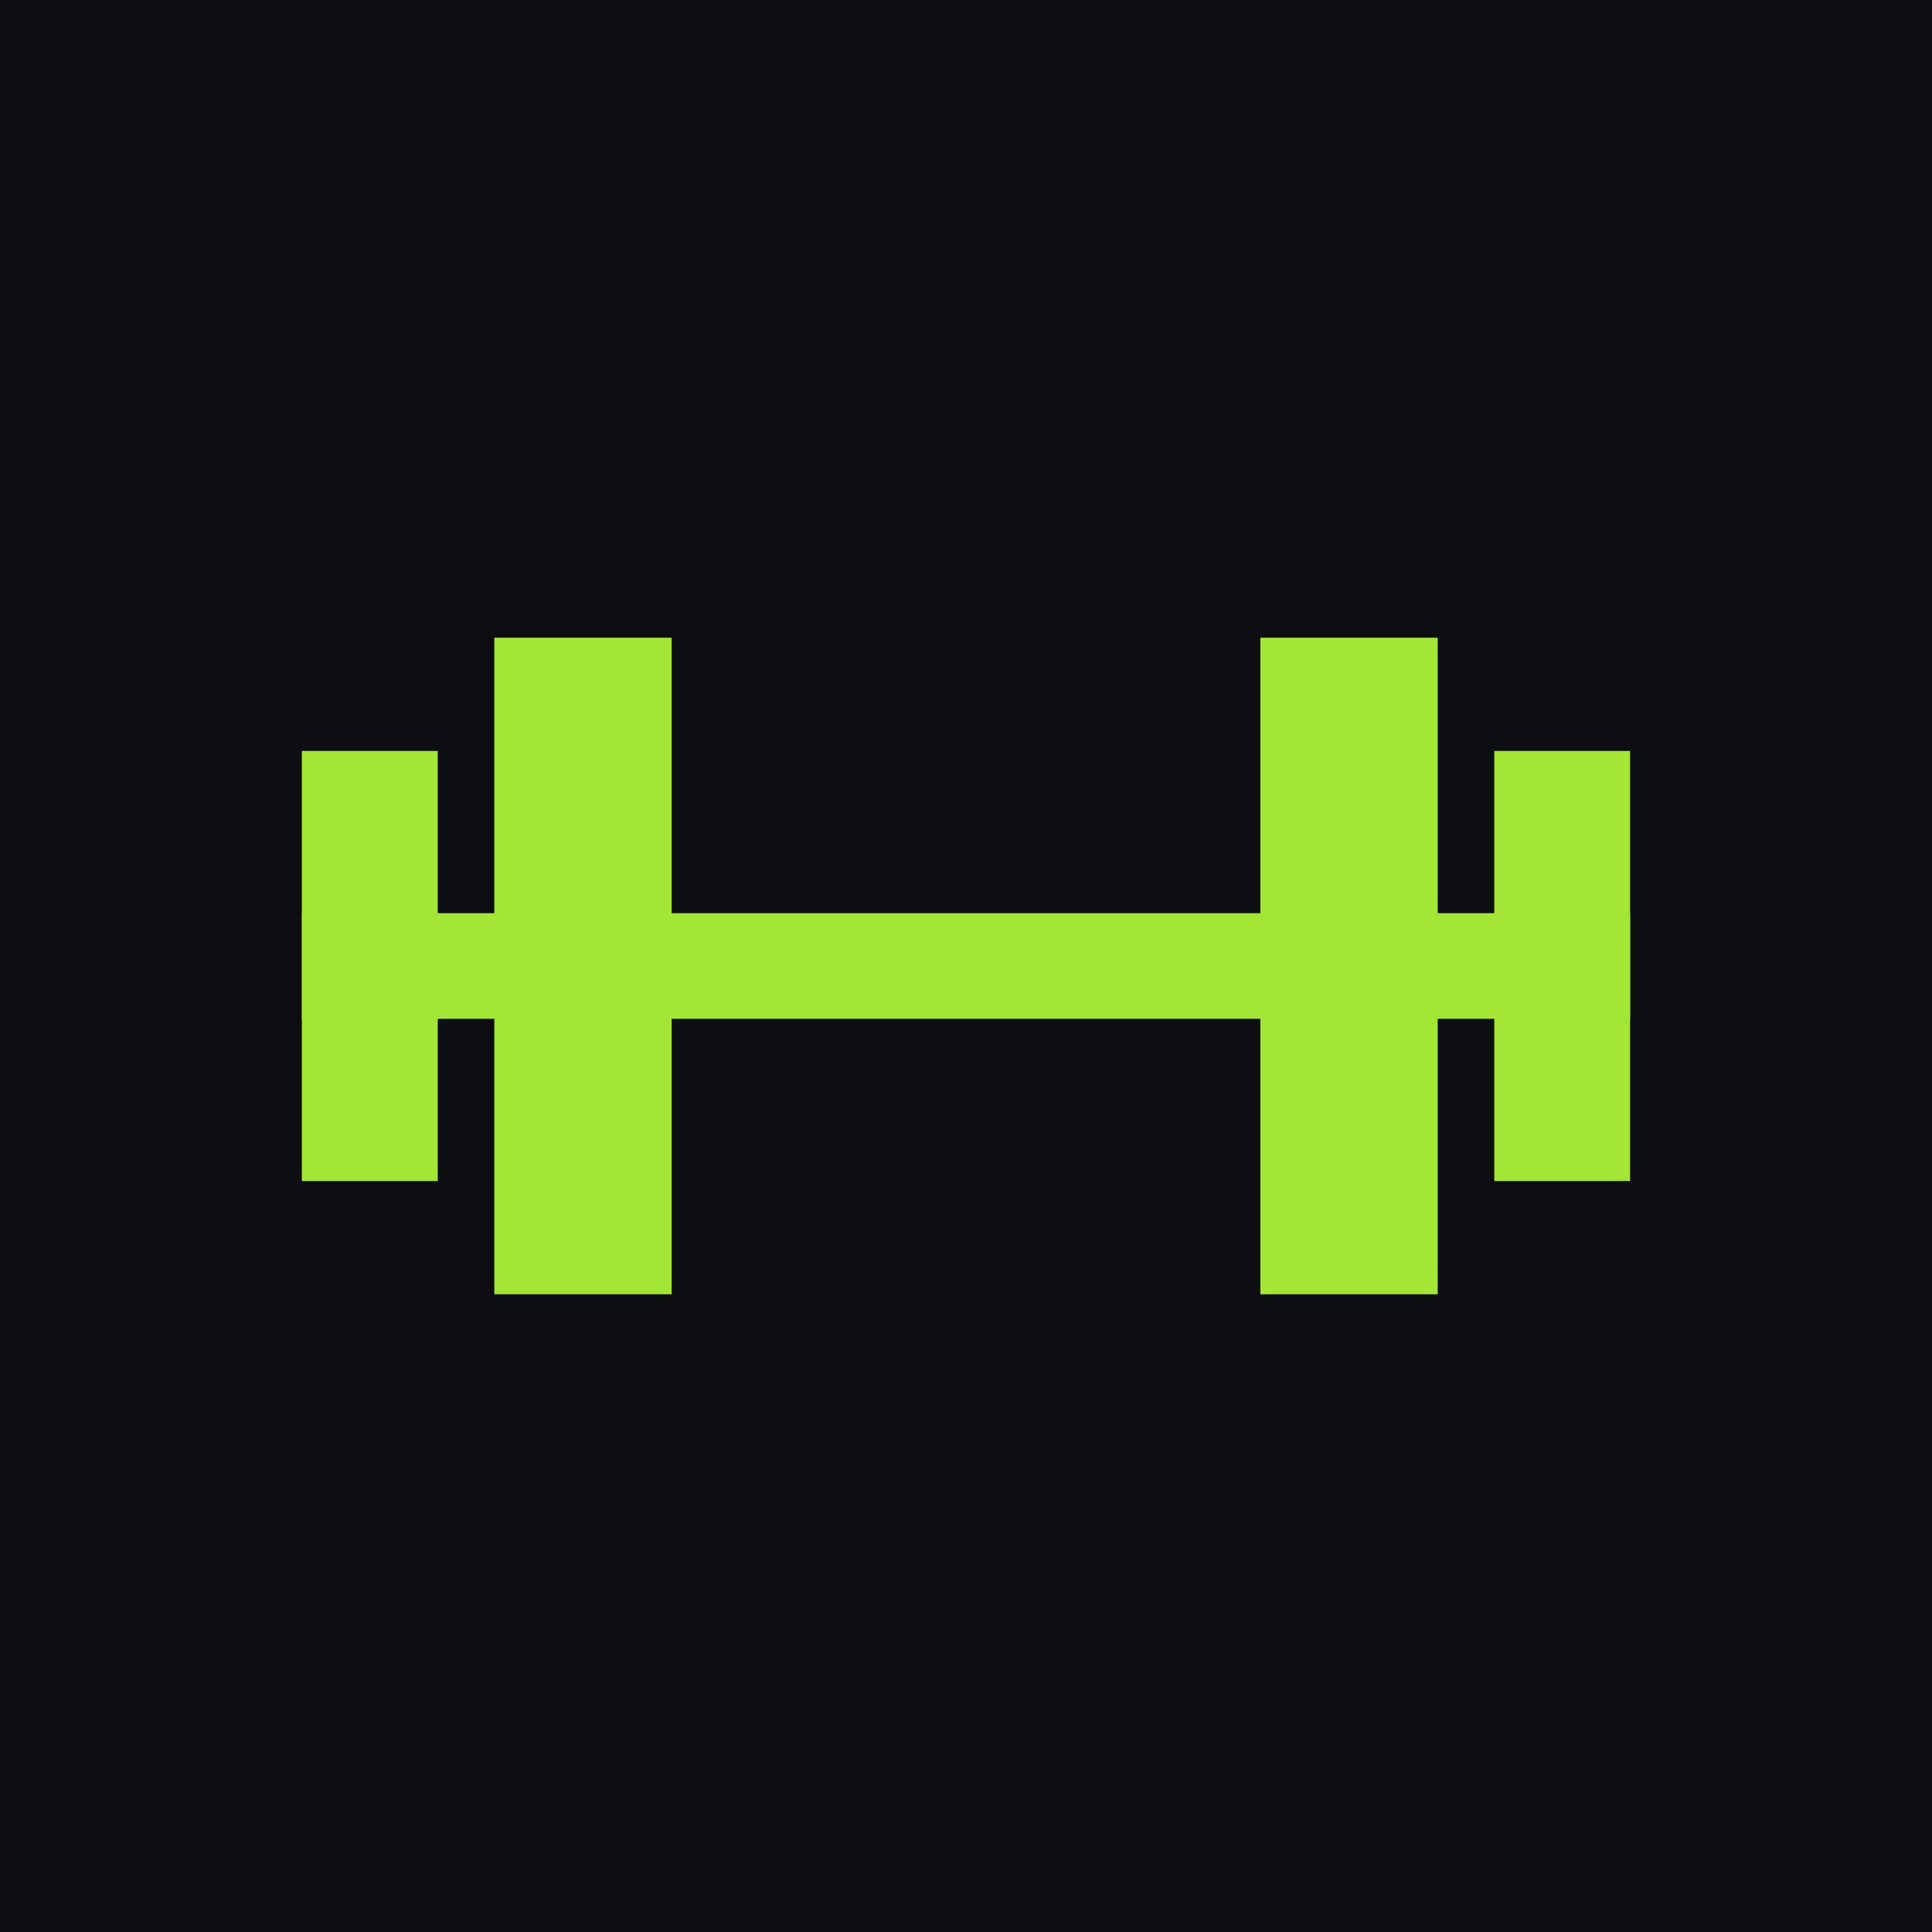
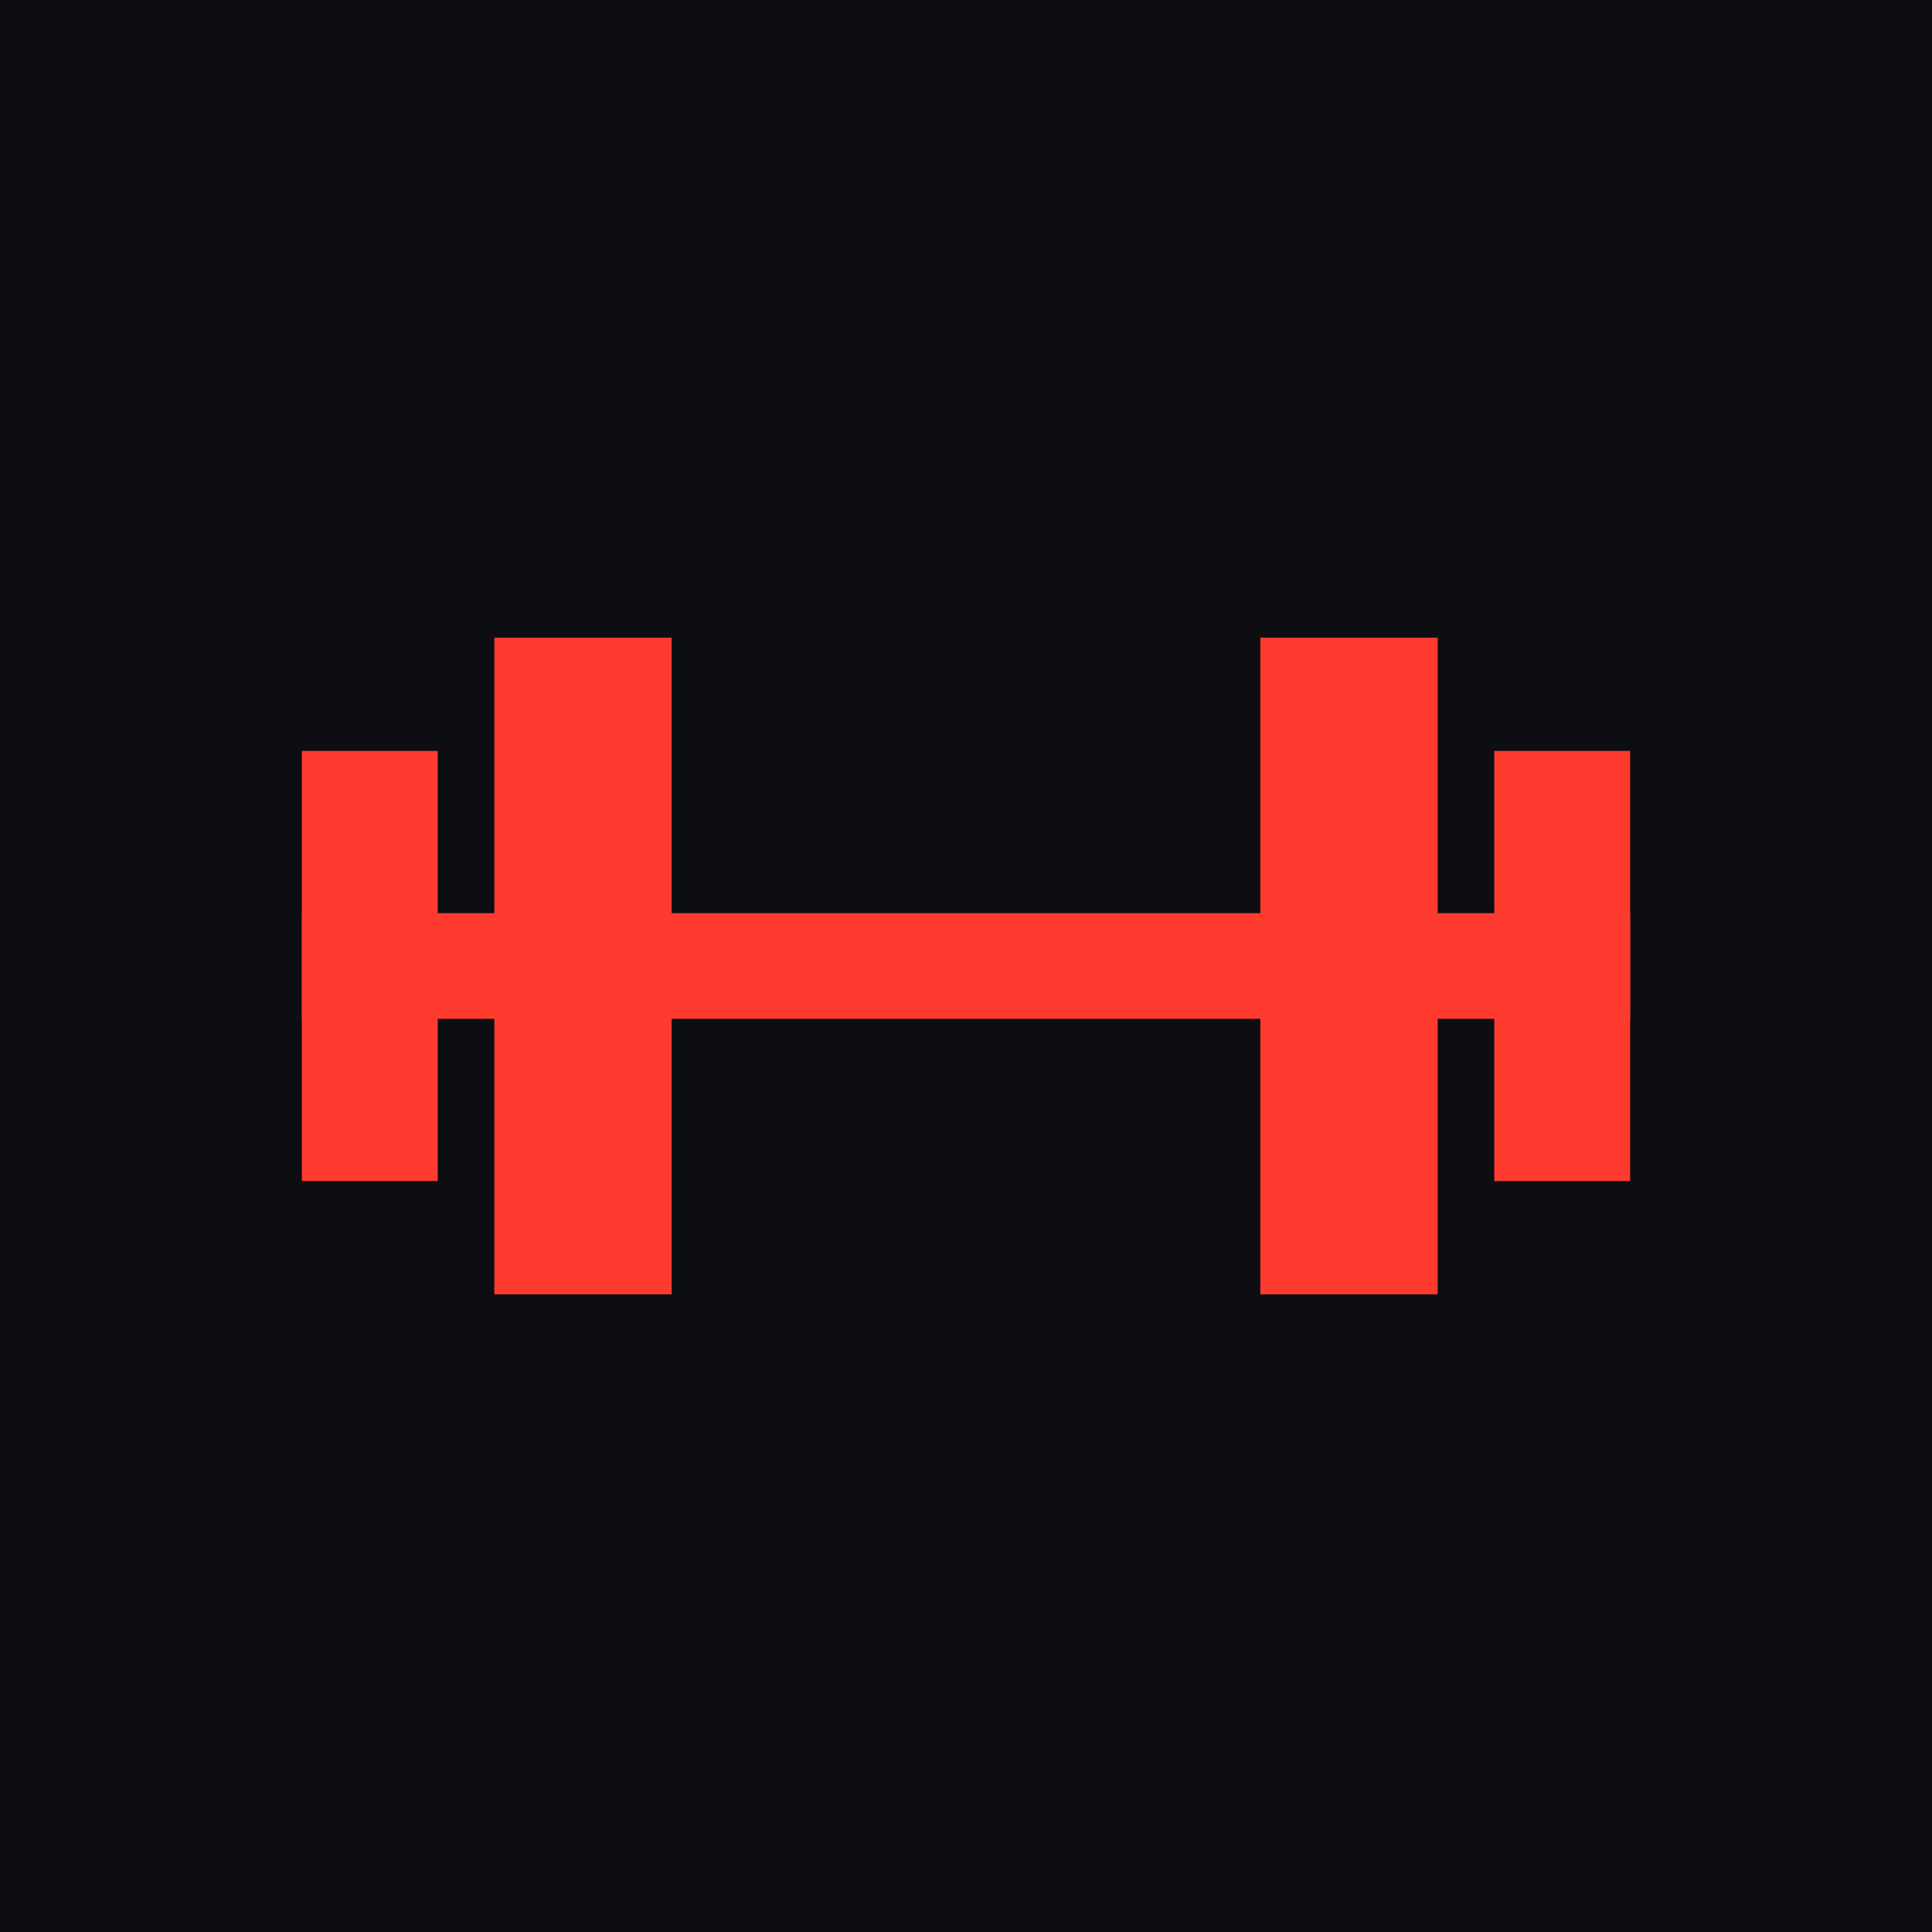
<svg xmlns="http://www.w3.org/2000/svg" width="1024" height="1024" viewBox="0 0 512 512">
  <rect width="512" height="512" fill="#0c0e12" />
-   <g fill="#a3e635">
+   <g fill="#ff3b30">
    <rect x="80" y="242" width="352" height="28" />
    <rect x="80" y="199" width="36" height="114" />
    <rect x="131" y="169" width="47" height="174" />
    <rect x="334" y="169" width="47" height="174" />
    <rect x="396" y="199" width="36" height="114" />
  </g>
</svg>
